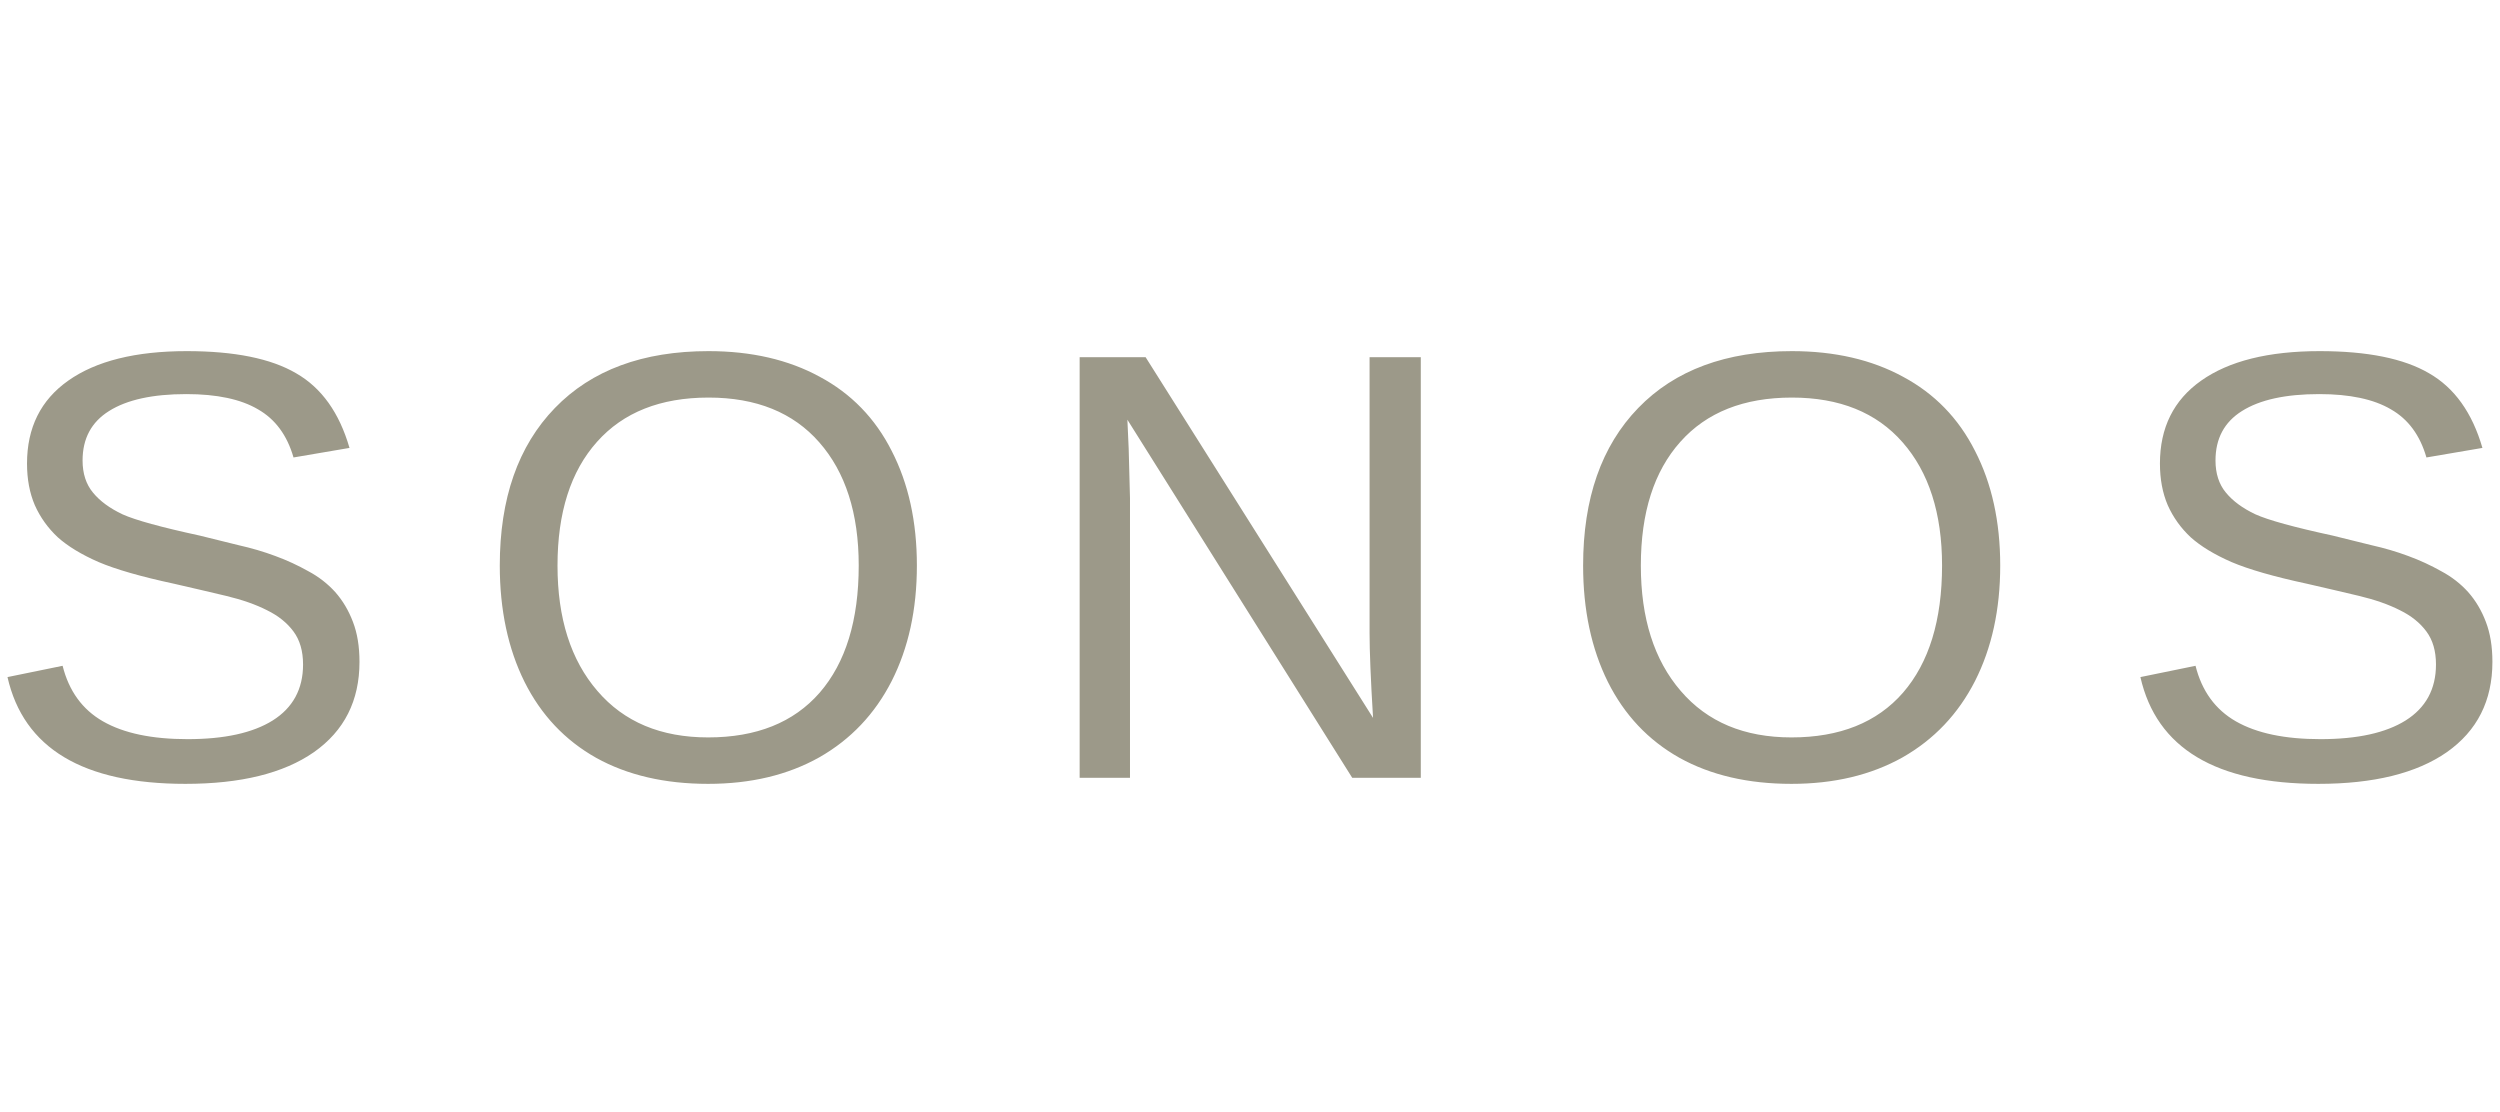
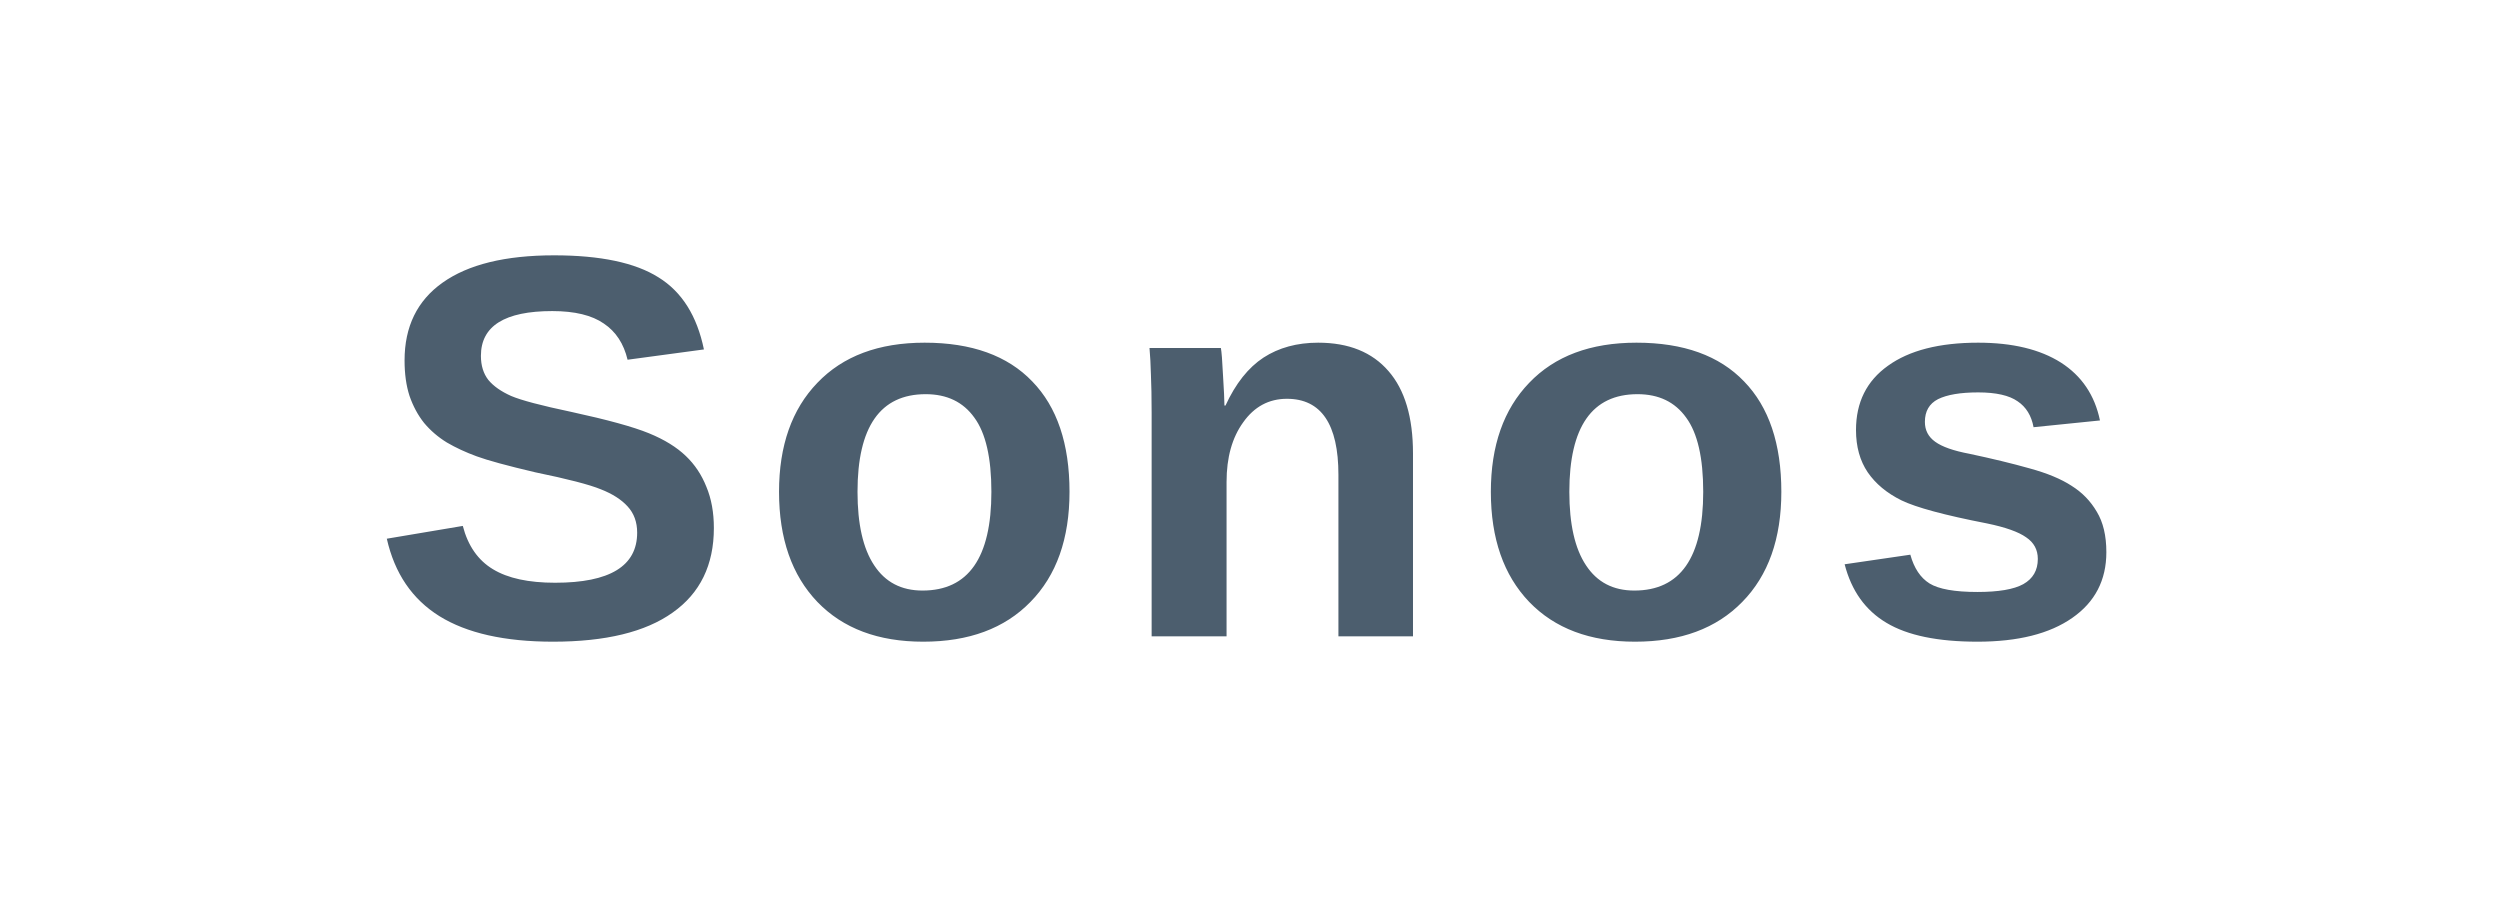
- <svg xmlns="http://www.w3.org/2000/svg" viewBox="0 0 90 40" width="90" height="40">
-   <text x="45.0" y="28" text-anchor="middle" font-family="'Helvetica Neue', Arial, sans-serif" font-size="22" font-weight="300" letter-spacing="3" fill="#9C9989">SONOS</text>
+ <svg xmlns="http://www.w3.org/2000/svg" viewBox="0 0 110 40" width="110" height="40">
+   <text x="55.0" y="28" text-anchor="middle" style="font-family:'Helvetica Neue', Arial, sans-serif; font-size:24px; font-weight:700; letter-spacing:1px;" fill="#4C5E6E">Sonos</text>
</svg>
